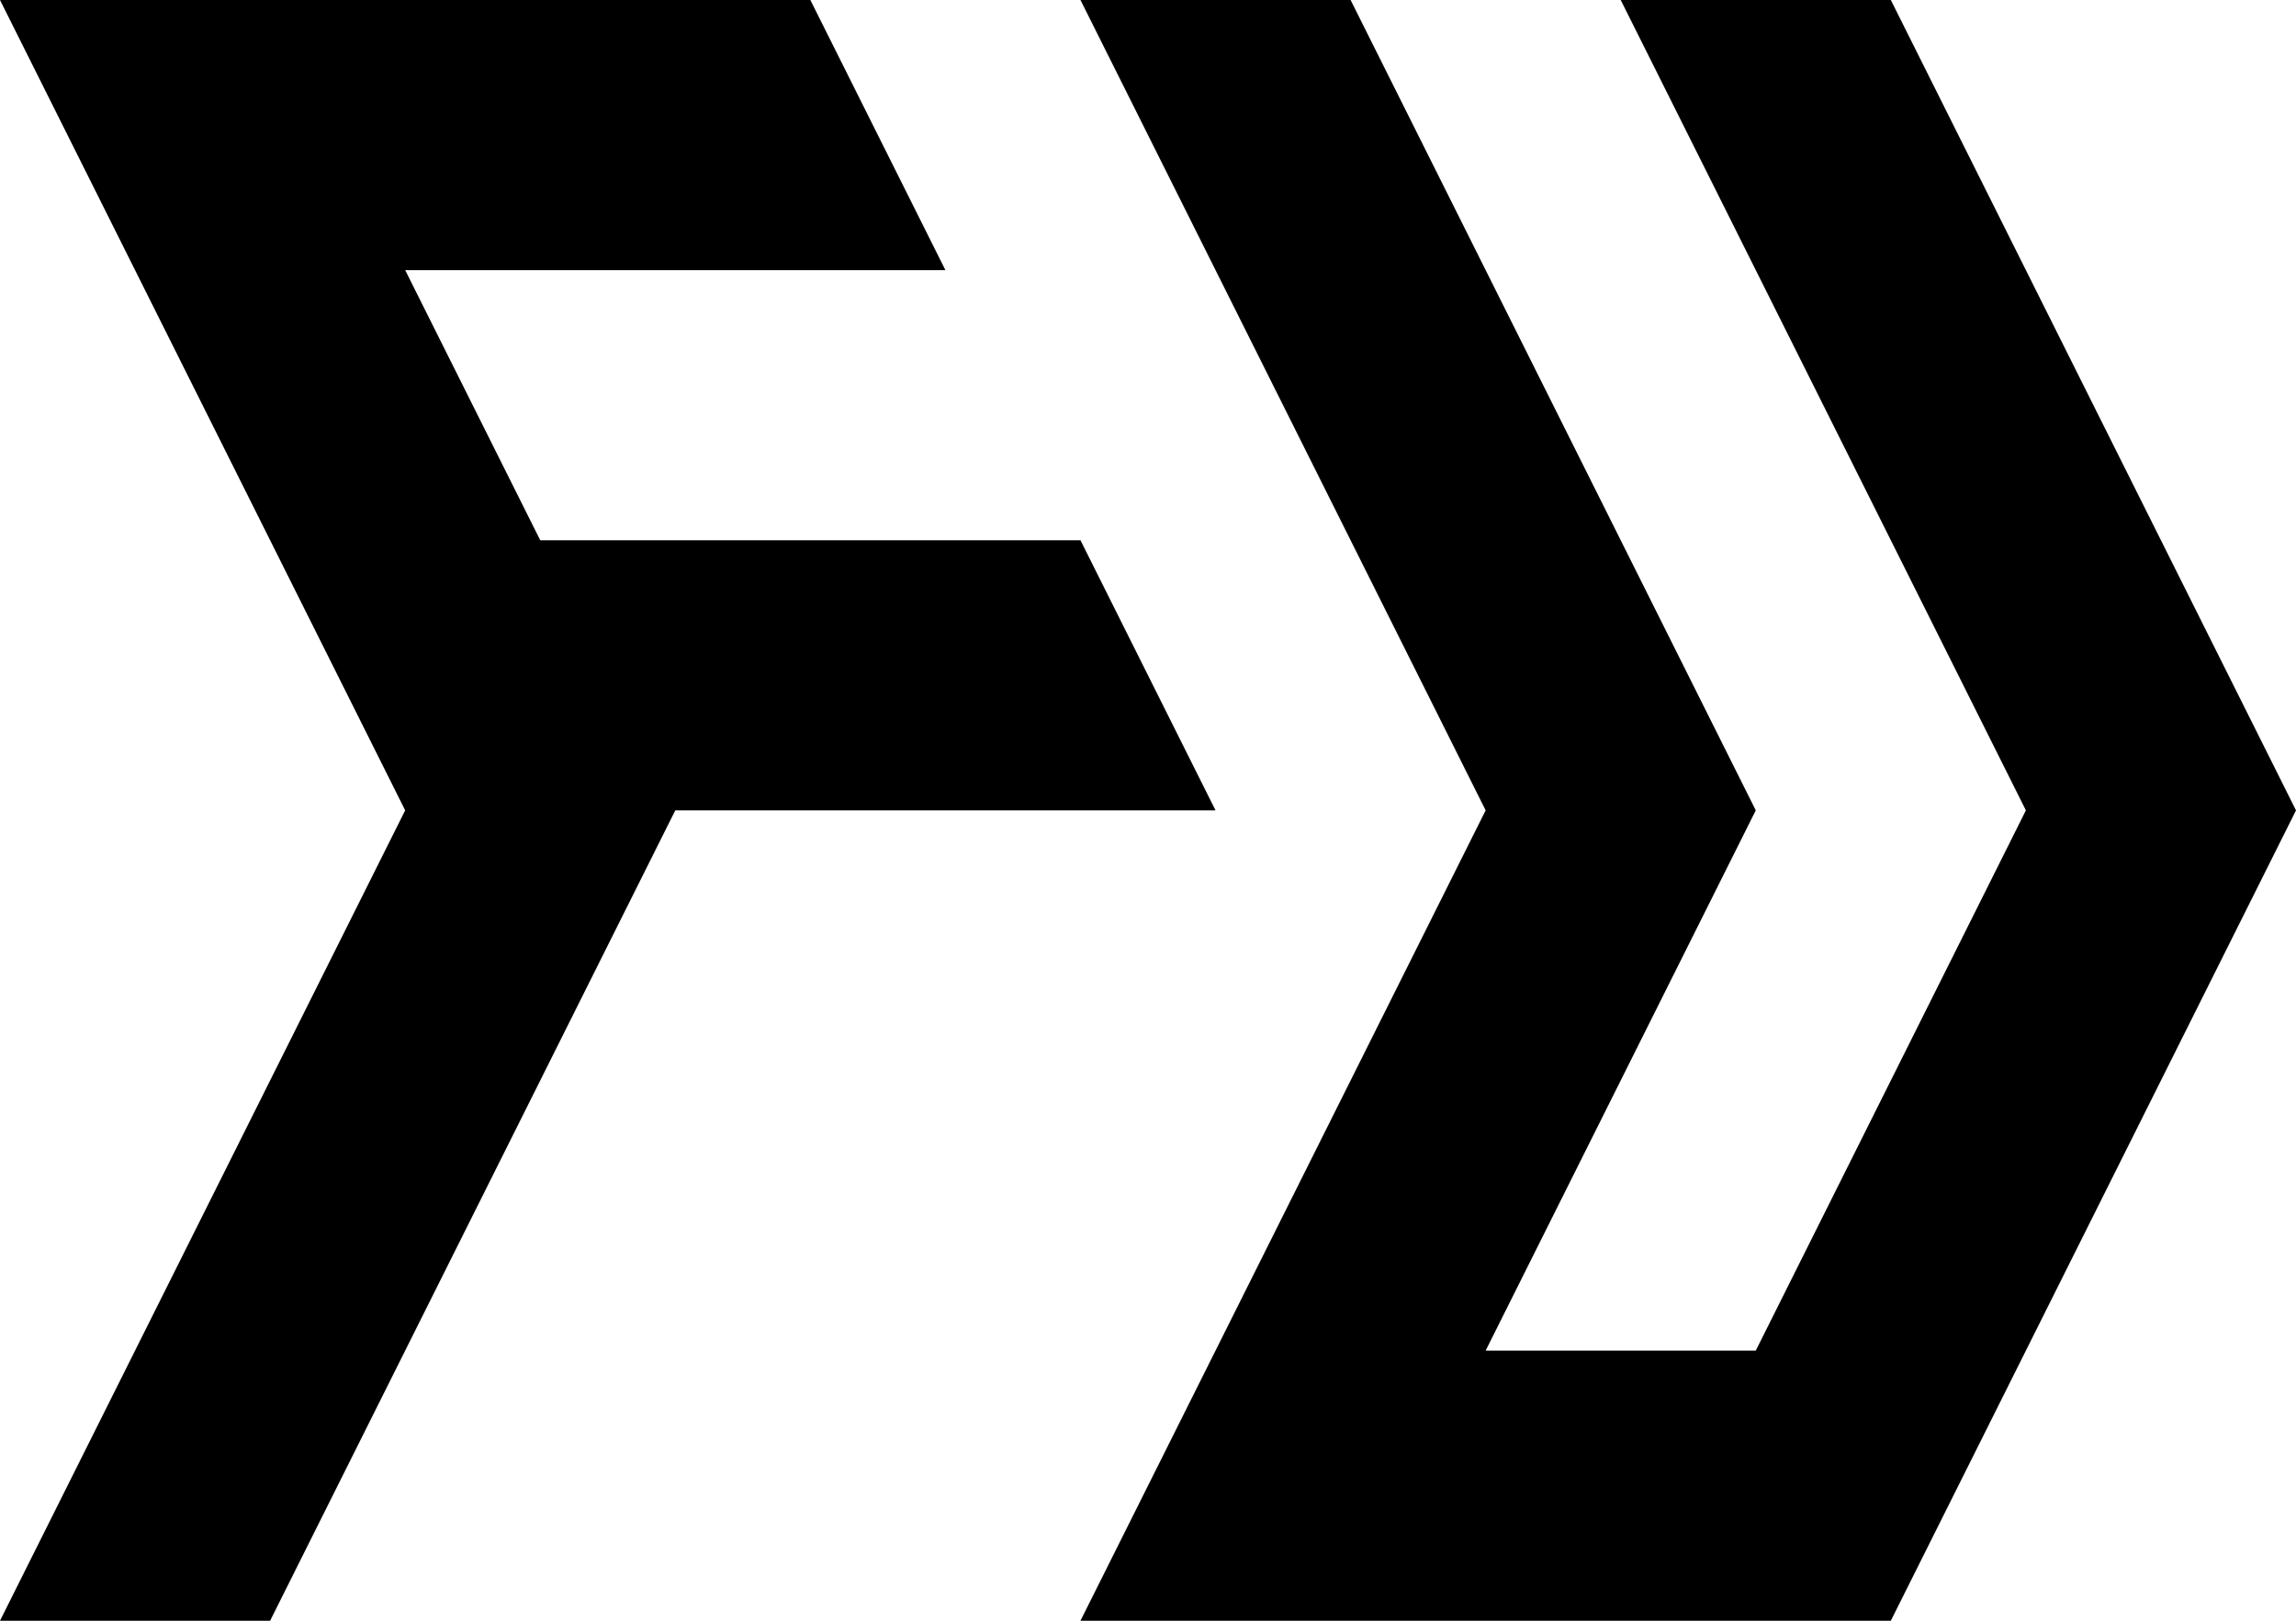
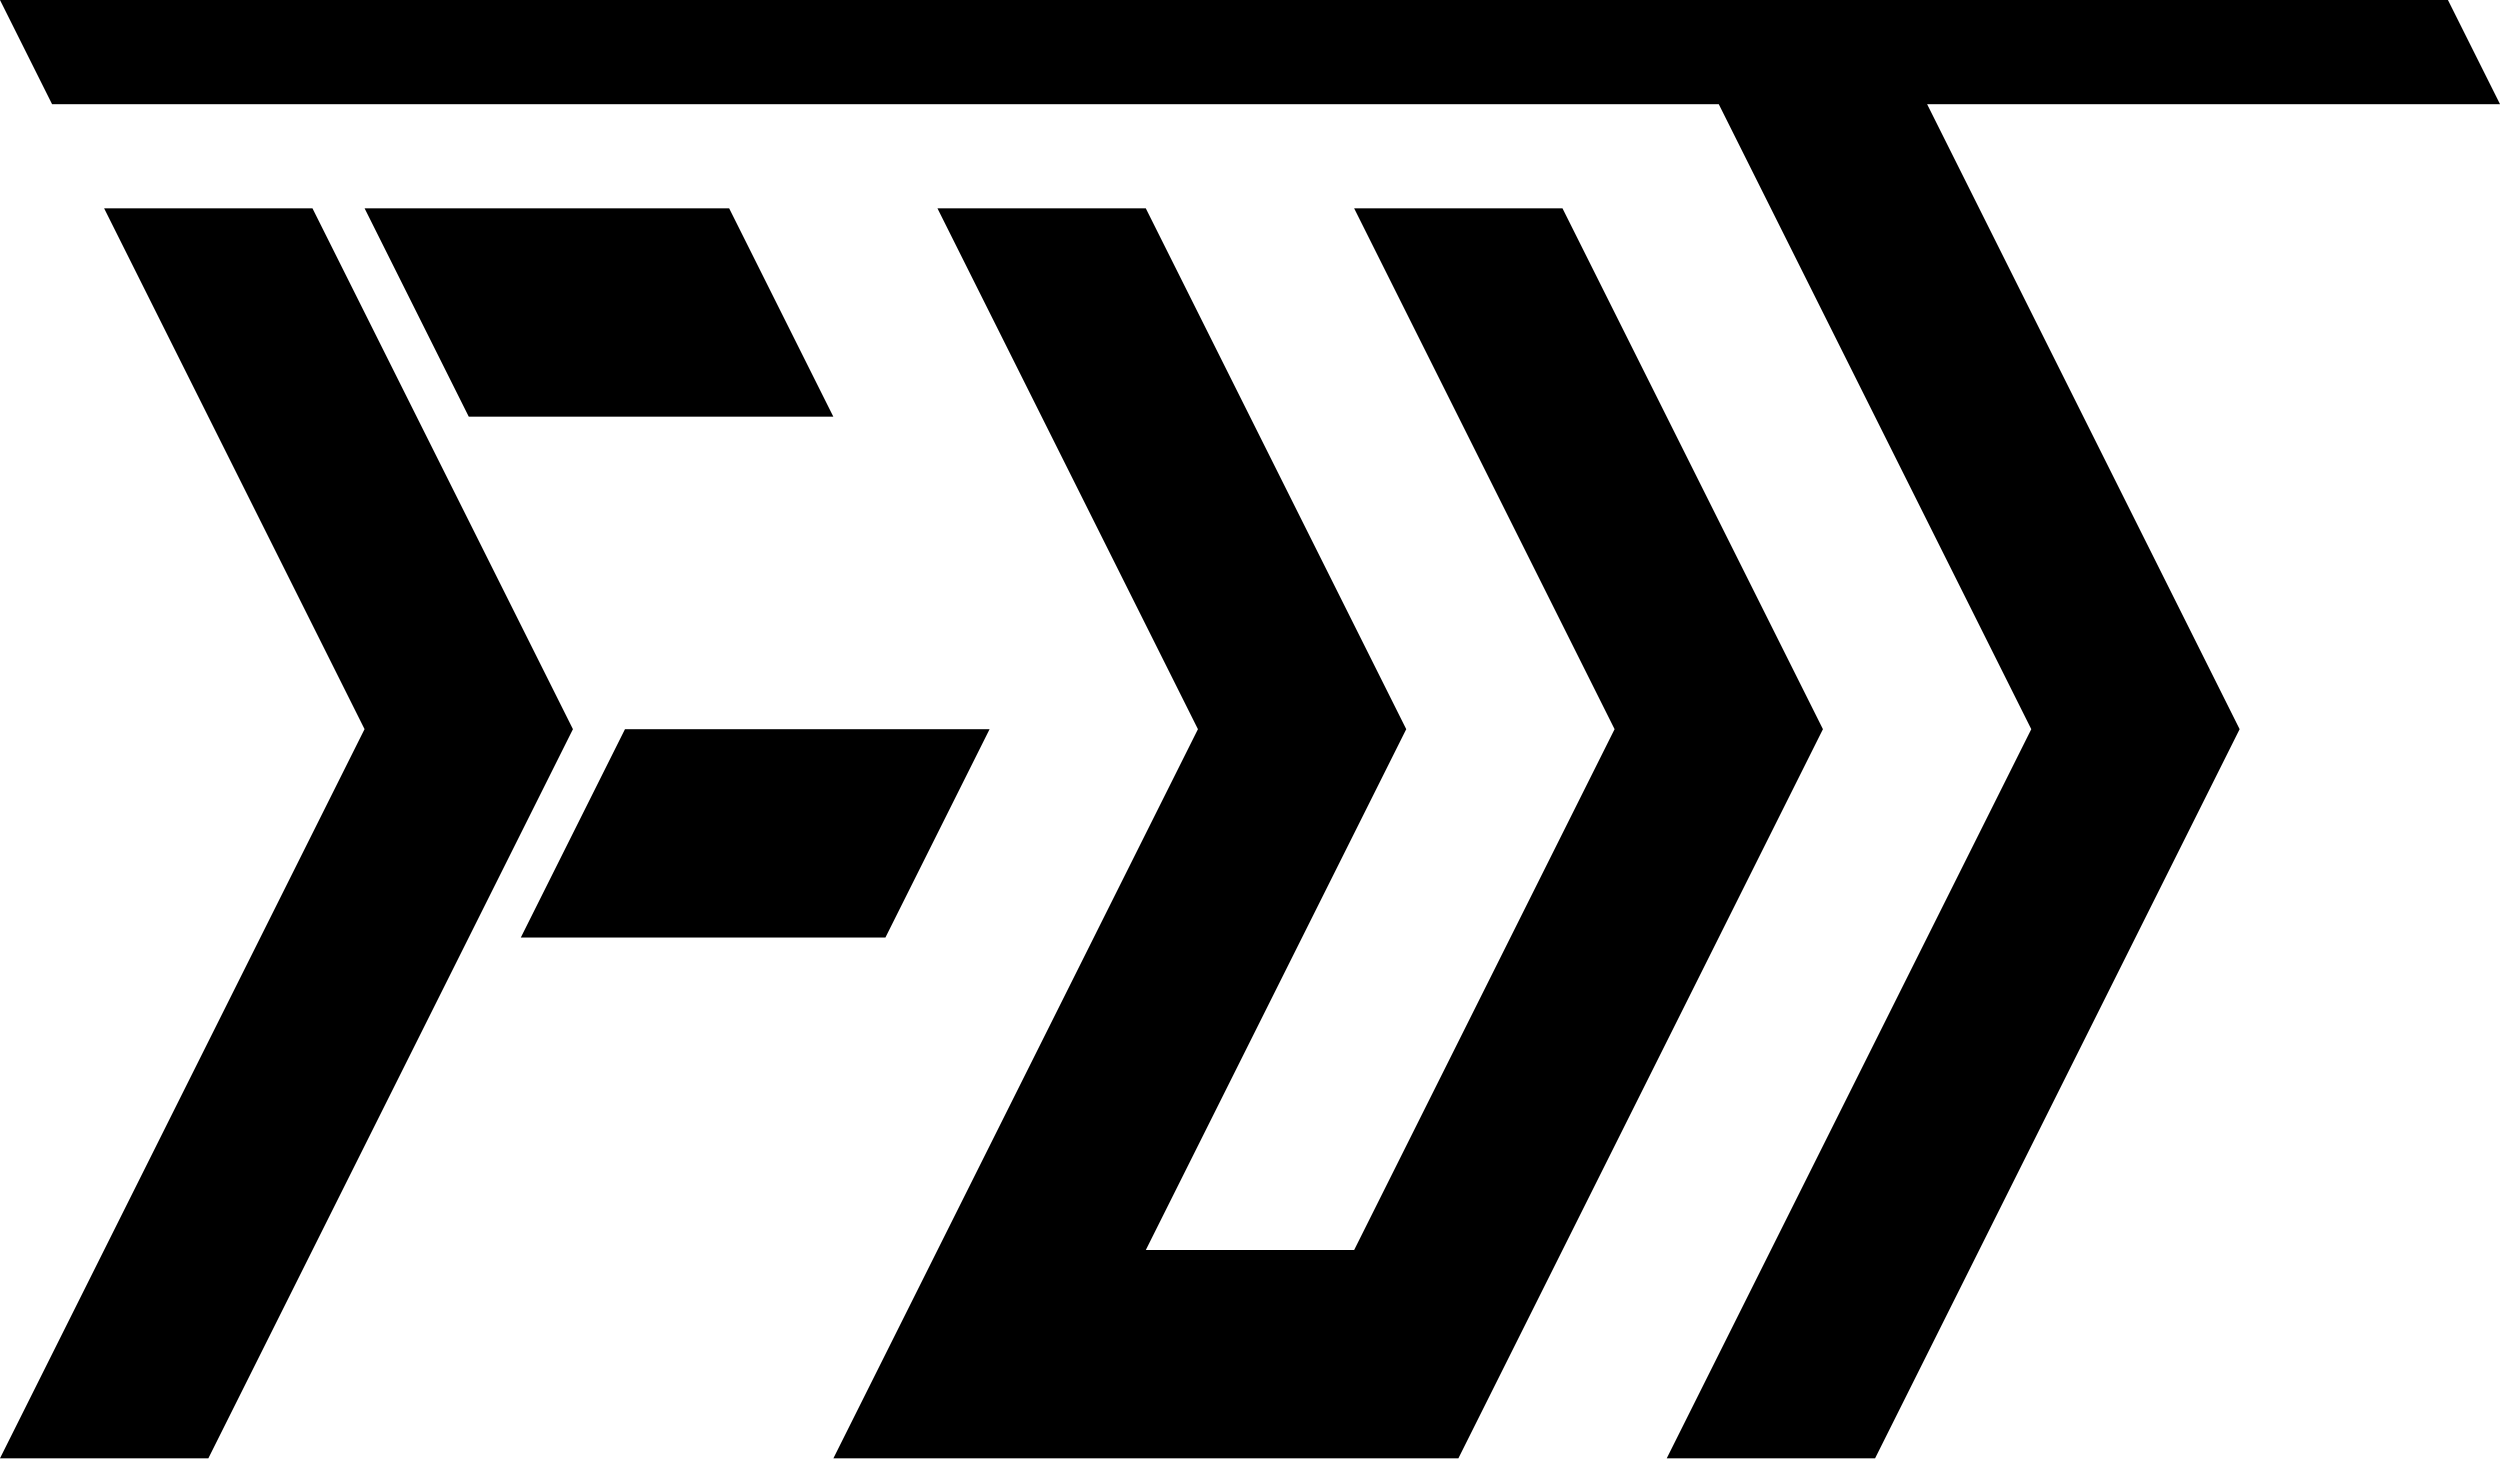
- <svg xmlns="http://www.w3.org/2000/svg" xmlns:xlink="http://www.w3.org/1999/xlink" version="1.1" preserveAspectRatio="xMidYMid meet" viewBox="0 0 100 70.588" width="100" height="70.588" id="svg18">
-   <defs id="defs4">
-     <path d="m 230,210 -30,60 h 20 l 30,-60 h 40 l -10,-20 h -40 l -10,-20 h 40 l -10,-20 h -60 z" id="a16LHMH6pc" />
-     <path d="m 300,150 30,60 -20,40 h 20 l 20,-40 -30,-60 h 20 l 30,60 -30,60 h -60 l 30,-60 -30,-60 z" id="agxY8lxJR" />
-   </defs>
-   <g id="g16" transform="matrix(0.5882353,0,0,0.5882353,-117.6471,-88.23529)" style="fill:#000000">
-     <g id="g14" style="fill:#000000">
-       <g id="g8" style="fill:#000000">
-         <use xlink:href="#a16LHMH6pc" opacity="1" fill-opacity="1" id="use6" x="0" y="0" width="100%" height="100%" style="fill:#000000" />
-       </g>
-       <g id="g12" style="fill:#000000">
-         <use xlink:href="#agxY8lxJR" opacity="1" fill-opacity="1" id="use10" x="0" y="0" width="100%" height="100%" style="fill:#000000" />
-       </g>
-     </g>
+ <svg xmlns="http://www.w3.org/2000/svg" width="63.5mm" height="37.042mm" viewBox="0 0 63.5 37.042" version="1.1" id="svg8">
+   <defs id="defs2" />
+   <g id="layer1" transform="translate(-25.13542,-240.7708)">
+     <path style="fill:#000000;stroke:none;stroke-width:0.265px;stroke-linecap:butt;stroke-linejoin:miter;stroke-opacity:1" d="m 25.135,277.812 9.26,-18.521 -6.615,-13.229 h 5.292 l 2.646,5.292 v 0 L 37.042,254 l 1.323,2.646 1.323,2.646 -1.323,2.646 -1.323,2.646 -6.615,13.229 z" id="path928" />
+     <path style="fill:#000000;stroke:none;stroke-width:0.265px;stroke-linecap:butt;stroke-linejoin:miter;stroke-opacity:1" d="m 55.563,259.292 -9.26,18.521 h 15.875 l 9.26,-18.521 -6.615,-13.229 h -5.292 l 6.615,13.229 -6.615,13.229 h -5.292 l 6.615,-13.229 -6.615,-13.229 h -5.292 z" id="path930" />
+     <path style="fill:#000000;stroke:none;stroke-width:0.265px;stroke-linecap:butt;stroke-linejoin:miter;stroke-opacity:1" d="m 68.792,243.417 7.938,15.875 -9.26,18.521 h 5.292 l 9.26,-18.521 -7.938,-15.875 v 1e-5 h 14.552 l -1.323,-2.646 H 25.135 l 1.323,2.646 h 42.333 z" id="path932" />
+     <path style="fill:#000000;stroke:none;stroke-width:0.265px;stroke-linecap:butt;stroke-linejoin:miter;stroke-opacity:1" d="m 41.01,259.292 -2.646,5.292 h 2.646 3.969 2.646 l 2.646,-5.292 z" id="path940" />
+     <path style="fill:#000000;stroke:none;stroke-width:0.265px;stroke-linecap:butt;stroke-linejoin:miter;stroke-opacity:1" d="m 34.396,246.062 2.646,5.292 h 9.26 l -2.646,-5.292 z" id="path944" />
  </g>
</svg>
